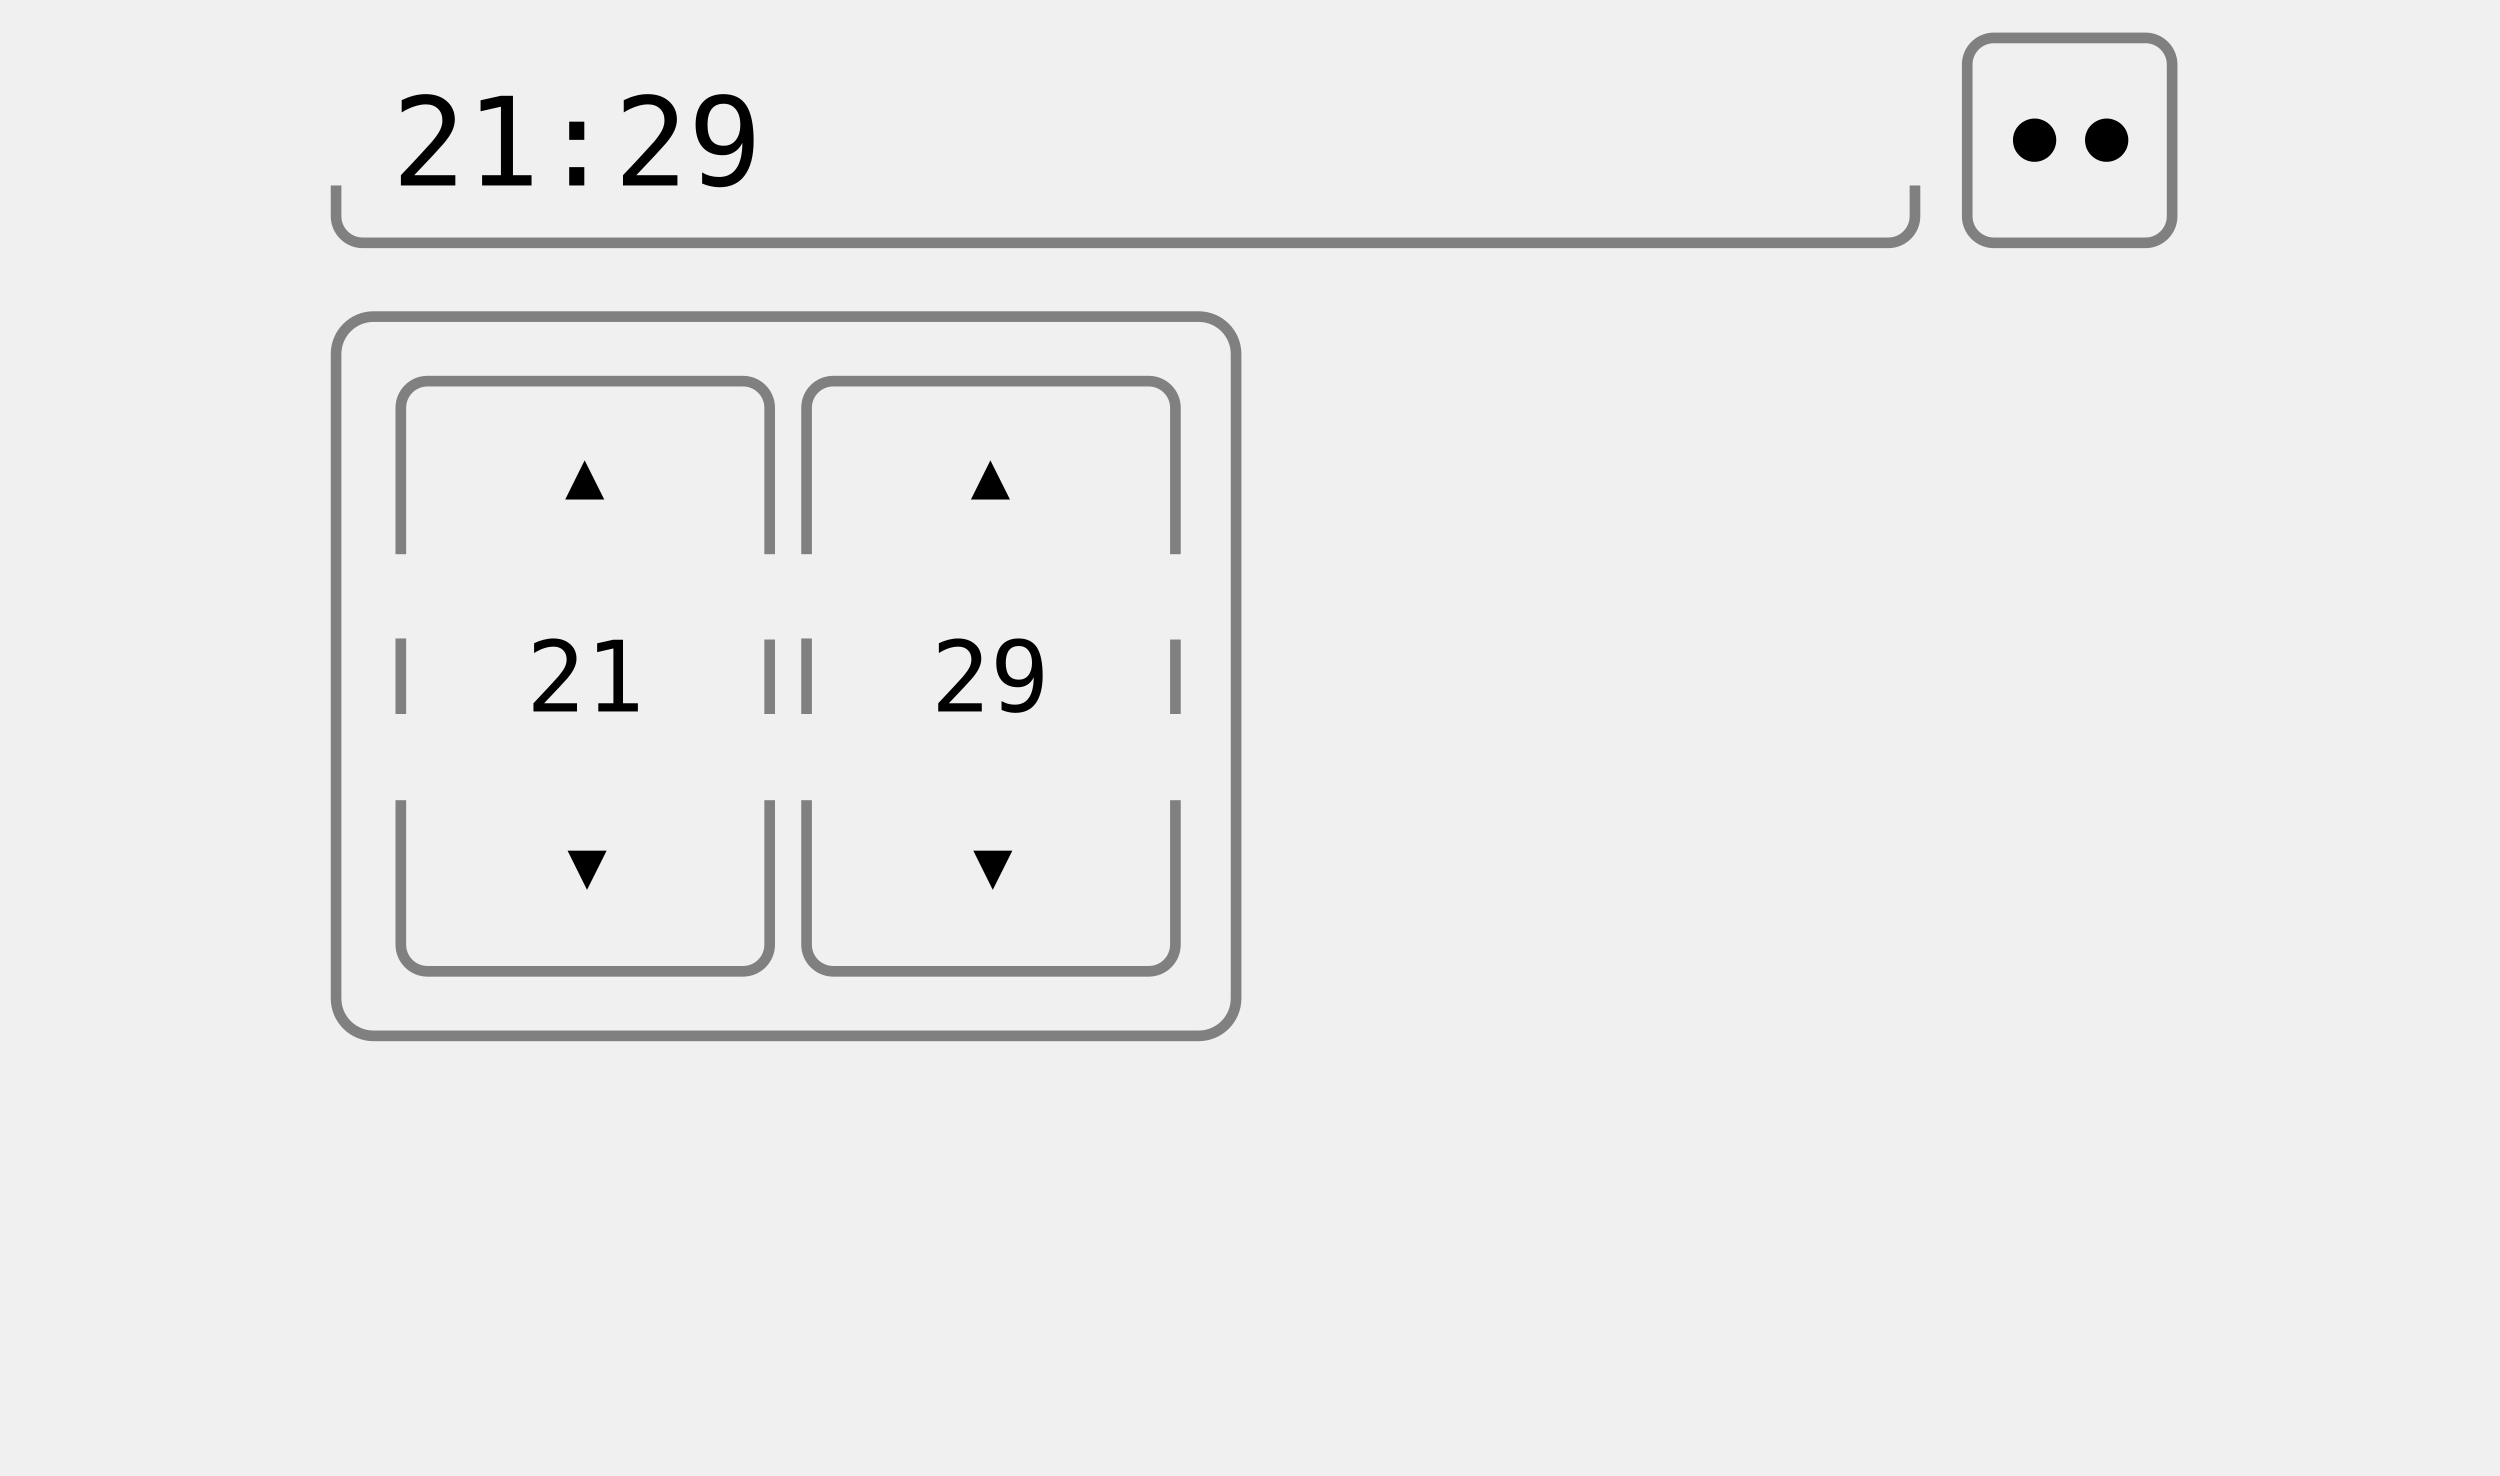
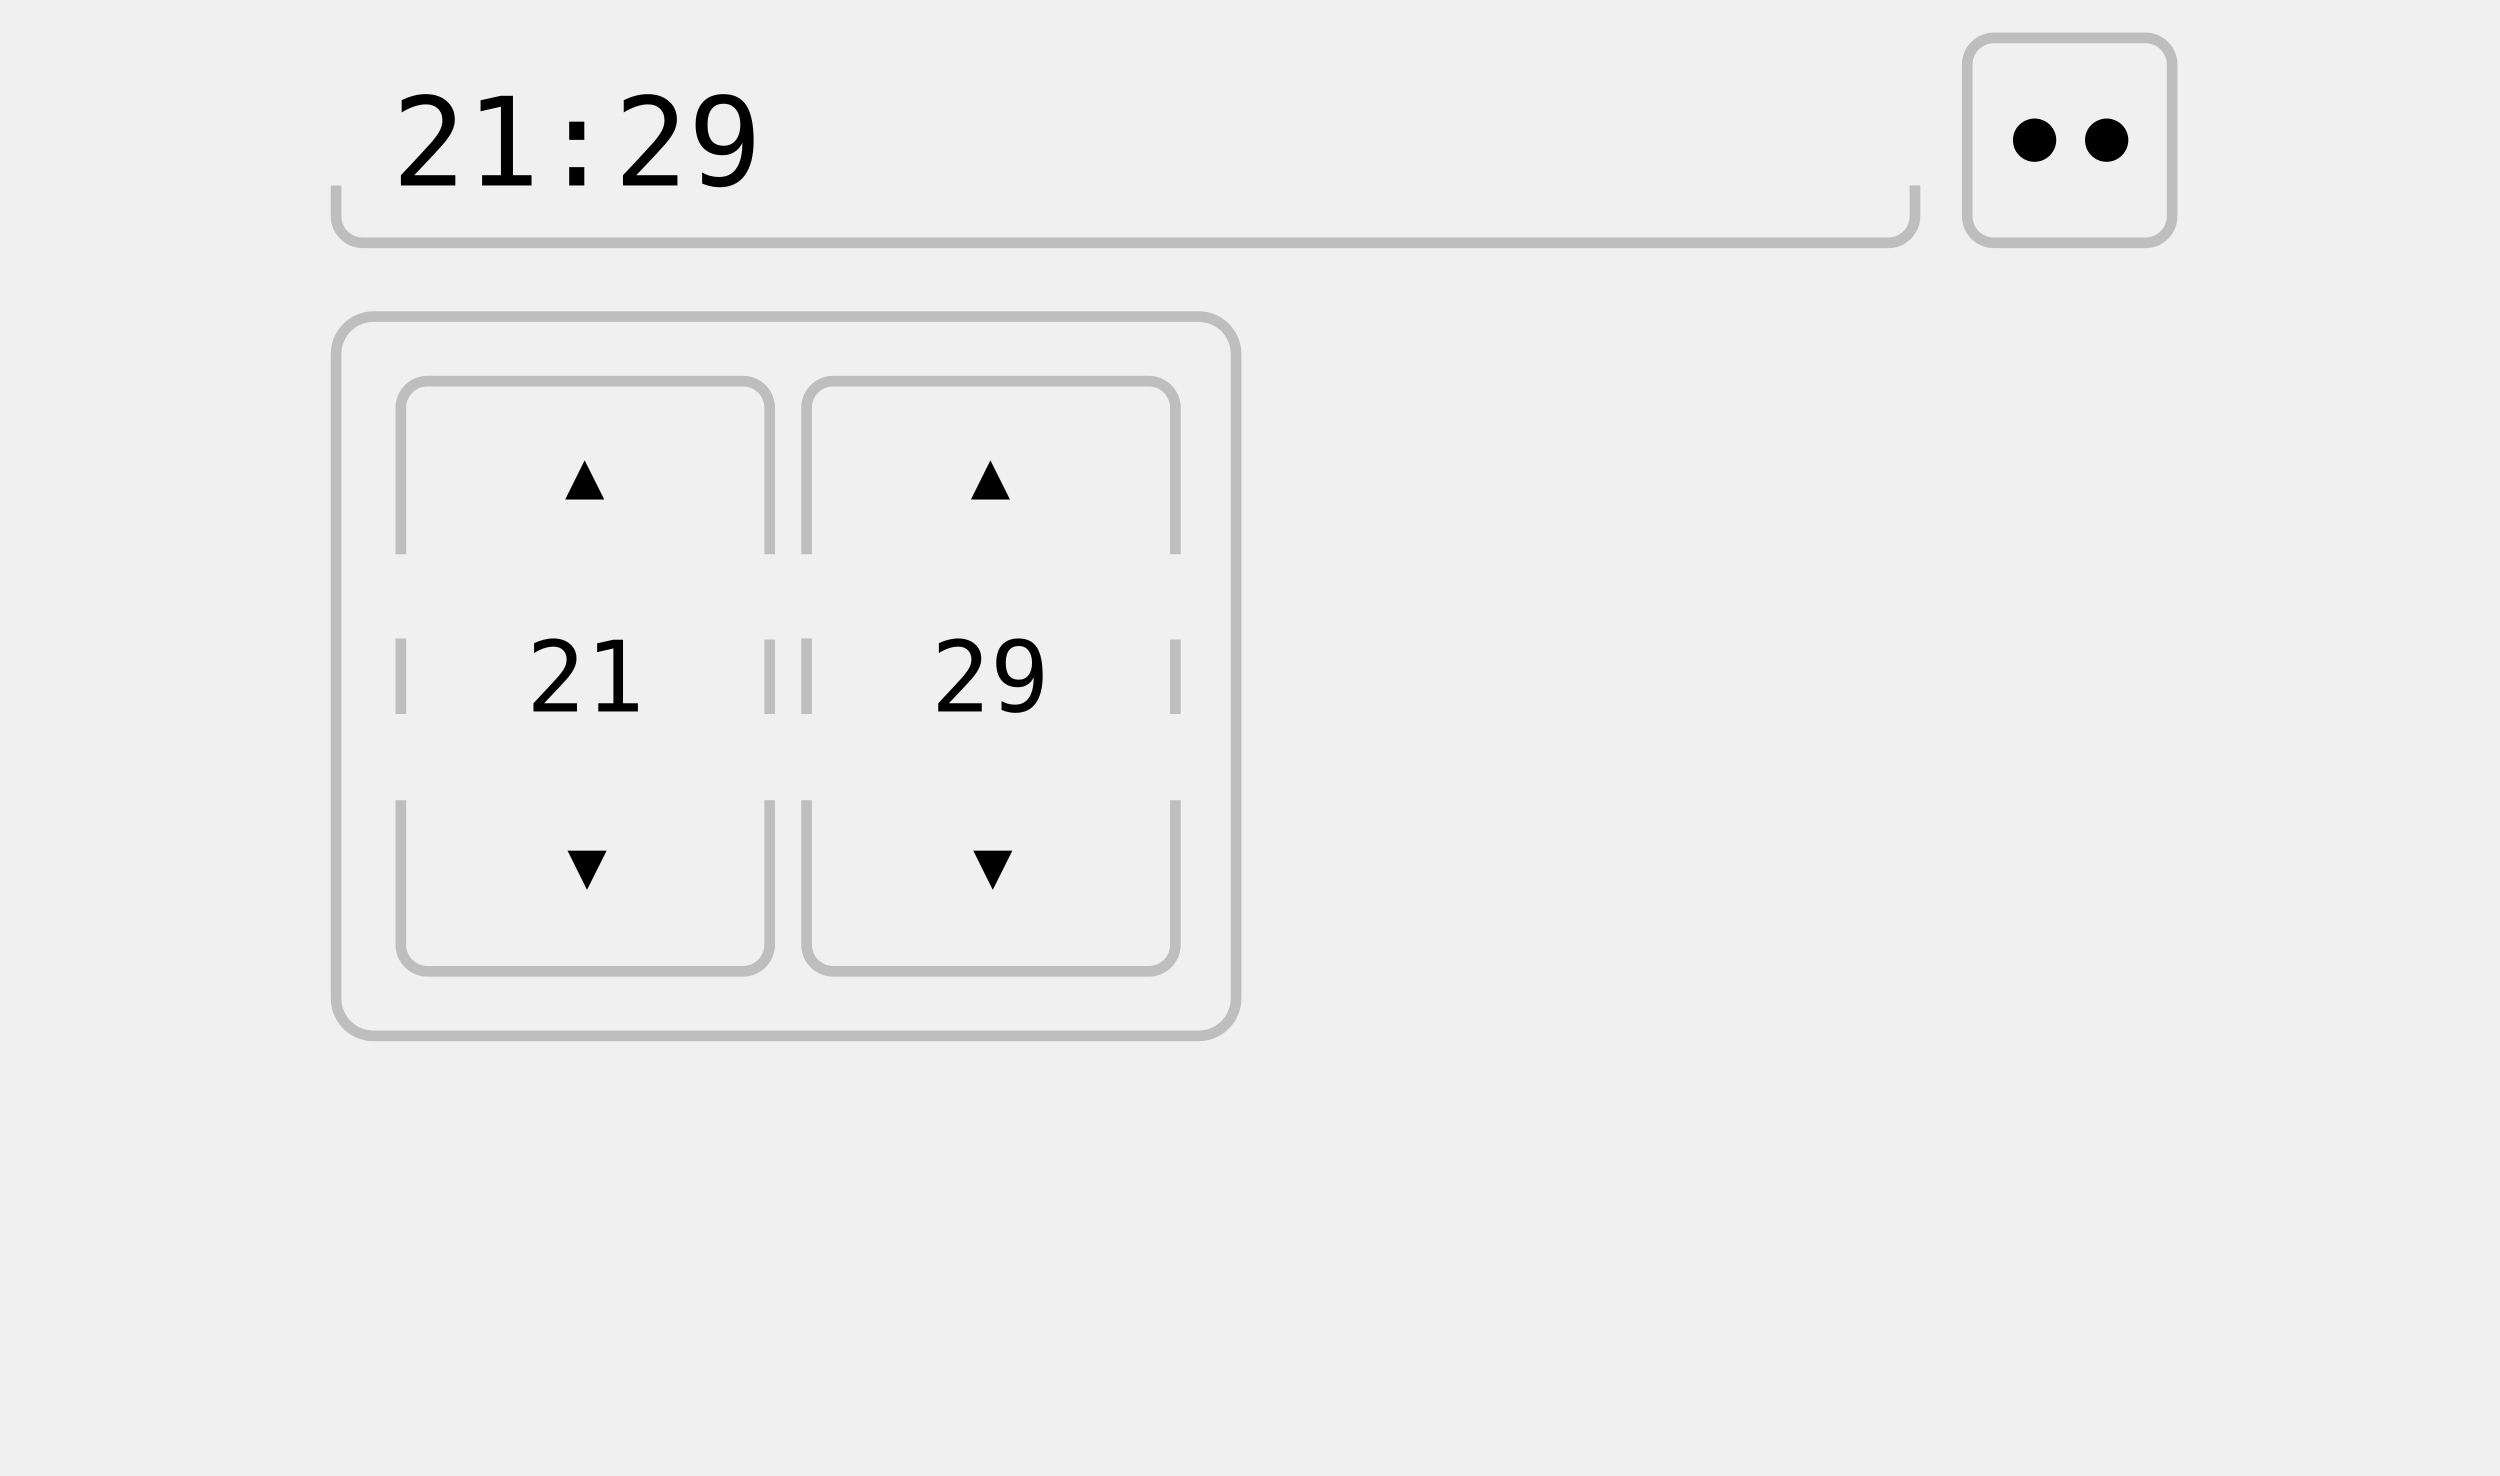
- <svg xmlns="http://www.w3.org/2000/svg" xmlns:xlink="http://www.w3.org/1999/xlink" viewBox="0 0 305 180" xml:space="preserve" version="1.1">
+ <svg xmlns="http://www.w3.org/2000/svg" xmlns:xlink="http://www.w3.org/1999/xlink" viewBox="0 0 305 180" xml:space="preserve">
  <style>
-         .s1{stroke-width:1.3}.a1{fill:none;stroke:gray}.a2{font-size:15px}.a2,.a3,.a5,.a6{font-family:monospace}.a3{font-size:15px;font-weight:700}.a5,.a6{font-size:8px;text-align:center}.a6{font-size:12px}.a9{enable-background:new 0 0 306 227;fill:none;stroke:gray}
+         .s1{stroke-width:1.3}.a1{fill:none;}.a2,.a3,.a5,.a6{font-family:monospace}.a5,.a6{text-align:center}.a2{font-size:15px}.a3{font-size:15px;font-weight:700}.a5{font-size:8px}.a6{font-size:12px}.c1 {stroke:rgb(190,190,190);}
+         @media (prefers-color-scheme: dark) { 
+             svg { background-color: #000; } 
+             .a2, .a5, .a3, .a6 { fill: #fff; }
+             .a1, .c1 { stroke:rgb(80,80,80);} 
+         }
    </style>
  <g transform="translate(0 -40)">
-     <path class="a1 s1" d="M146.234 166.375H45.567A4.567 4.567 0 0 1 41 161.808V83.192a4.567 4.567 0 0 1 4.567-4.567h100.667a4.567 4.567 0 0 1 4.567 4.567v78.616a4.567 4.567 0 0 1-4.567 4.567z" />
-     <path class="a1 s1" d="M233.626 62.625v3.75a3.25 3.25 0 0 1-3.25 3.25H44.25a3.25 3.25 0 0 1-3.25-3.25v-3.75m220.75-18h-18.5a3.25 3.25 0 0 0-3.25 3.25v18.5a3.25 3.25 0 0 0 3.25 3.25h18.5a3.25 3.25 0 0 0 3.25-3.25v-18.5a3.25 3.25 0 0 0-3.25-3.25z" />
+     <path class="a1 c1 s1" d="M146.234 166.375H45.567A4.567 4.567 0 0 1 41 161.808V83.192a4.567 4.567 0 0 1 4.567-4.567h100.667a4.567 4.567 0 0 1 4.567 4.567v78.616a4.567 4.567 0 0 1-4.567 4.567z" />
+     <path class="a1 c1 s1" d="M233.626 62.625v3.75a3.25 3.25 0 0 1-3.25 3.25H44.25a3.25 3.25 0 0 1-3.25-3.25v-3.75m220.75-18h-18.5a3.25 3.25 0 0 0-3.25 3.25v18.5a3.25 3.25 0 0 0 3.25 3.25h18.5a3.25 3.25 0 0 0 3.25-3.25v-18.5a3.25 3.25 0 0 0-3.25-3.25z" />
    <text class="a2" x="47.8" y="62.624">21:29</text>
    <text class="a3" x="243.708" y="62.664">•</text>
    <text class="a3" x="252.5" y="62.664">•</text>
    <g id="b">
      <text class="a5 s1" x="68.923" y="100.63">▲</text>
      <text class="a5 s1" x="69.212" y="148.249">▼</text>
    </g>
-     <use xlink:href="#b" transform="translate(49.5)" />
+     <use class="a5" xlink:href="#b" transform="translate(49.5)" />
    <text class="a6 s1" x="64.193" y="126.8">21</text>
    <text class="a6 s1" x="113.573" y="126.8">29</text>
-     <path id="a" class="a9 s1" d="M93.9 118.02v9.09m-45-19.497V89.75a3.25 3.25 0 0 1 3.25-3.25h38.5a3.25 3.25 0 0 1 3.25 3.25v17.863m-45 19.497v-9.22m45 19.735v17.625a3.25 3.25 0 0 1-3.25 3.25h-38.5a3.25 3.25 0 0 1-3.25-3.25v-17.625" />
-     <use xlink:href="#a" transform="translate(49.5)" />
+     <path class="a1 s1 c1" id="a" d="M93.9 118.02v9.09m-45-19.497V89.75a3.25 3.25 0 0 1 3.25-3.25h38.5a3.25 3.25 0 0 1 3.25 3.25v17.863m-45 19.497v-9.22m45 19.735v17.625a3.25 3.25 0 0 1-3.25 3.25h-38.5a3.25 3.25 0 0 1-3.25-3.25v-17.625" />
+     <use class="c1" xlink:href="#a" transform="translate(49.5)" />
  </g>
</svg>
